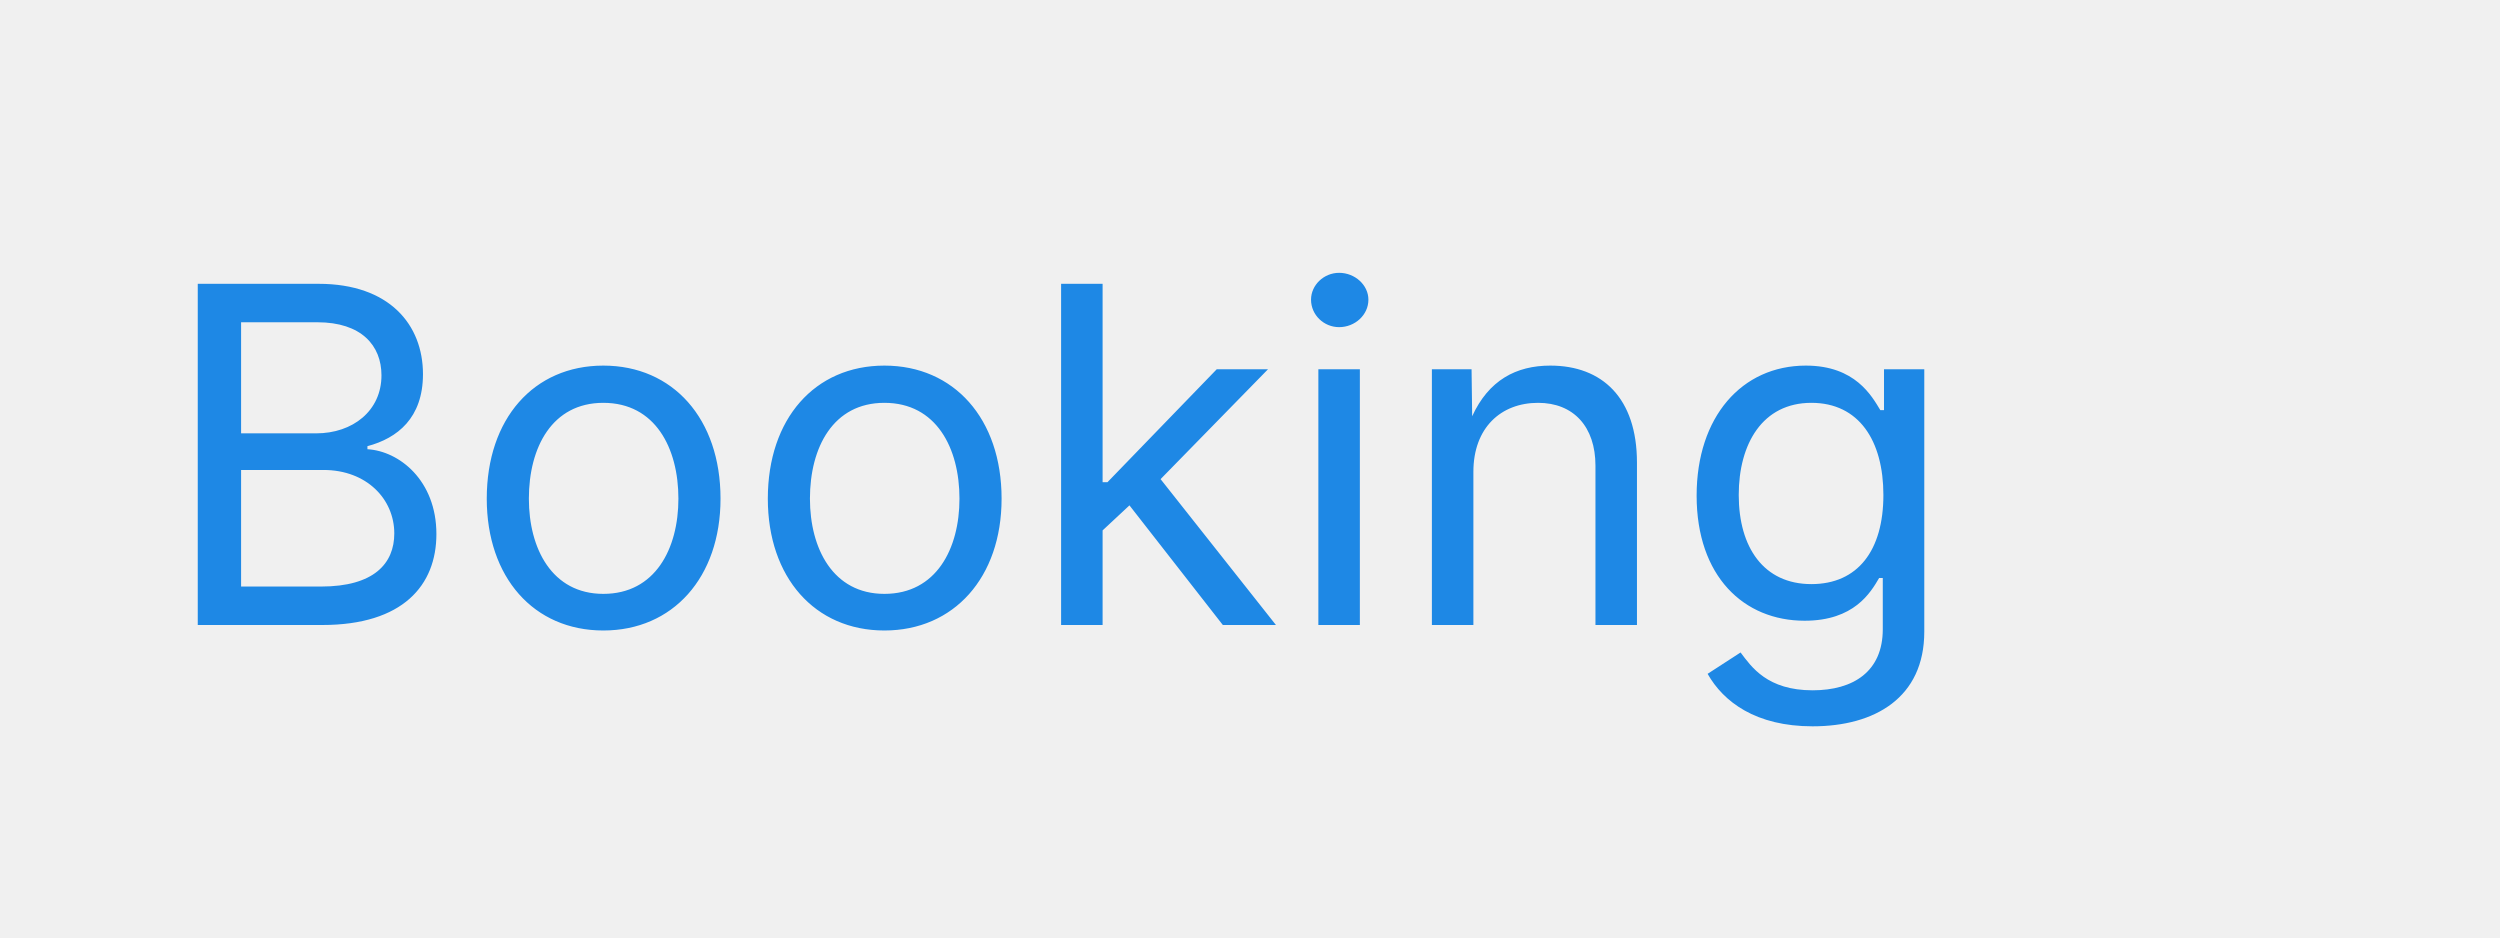
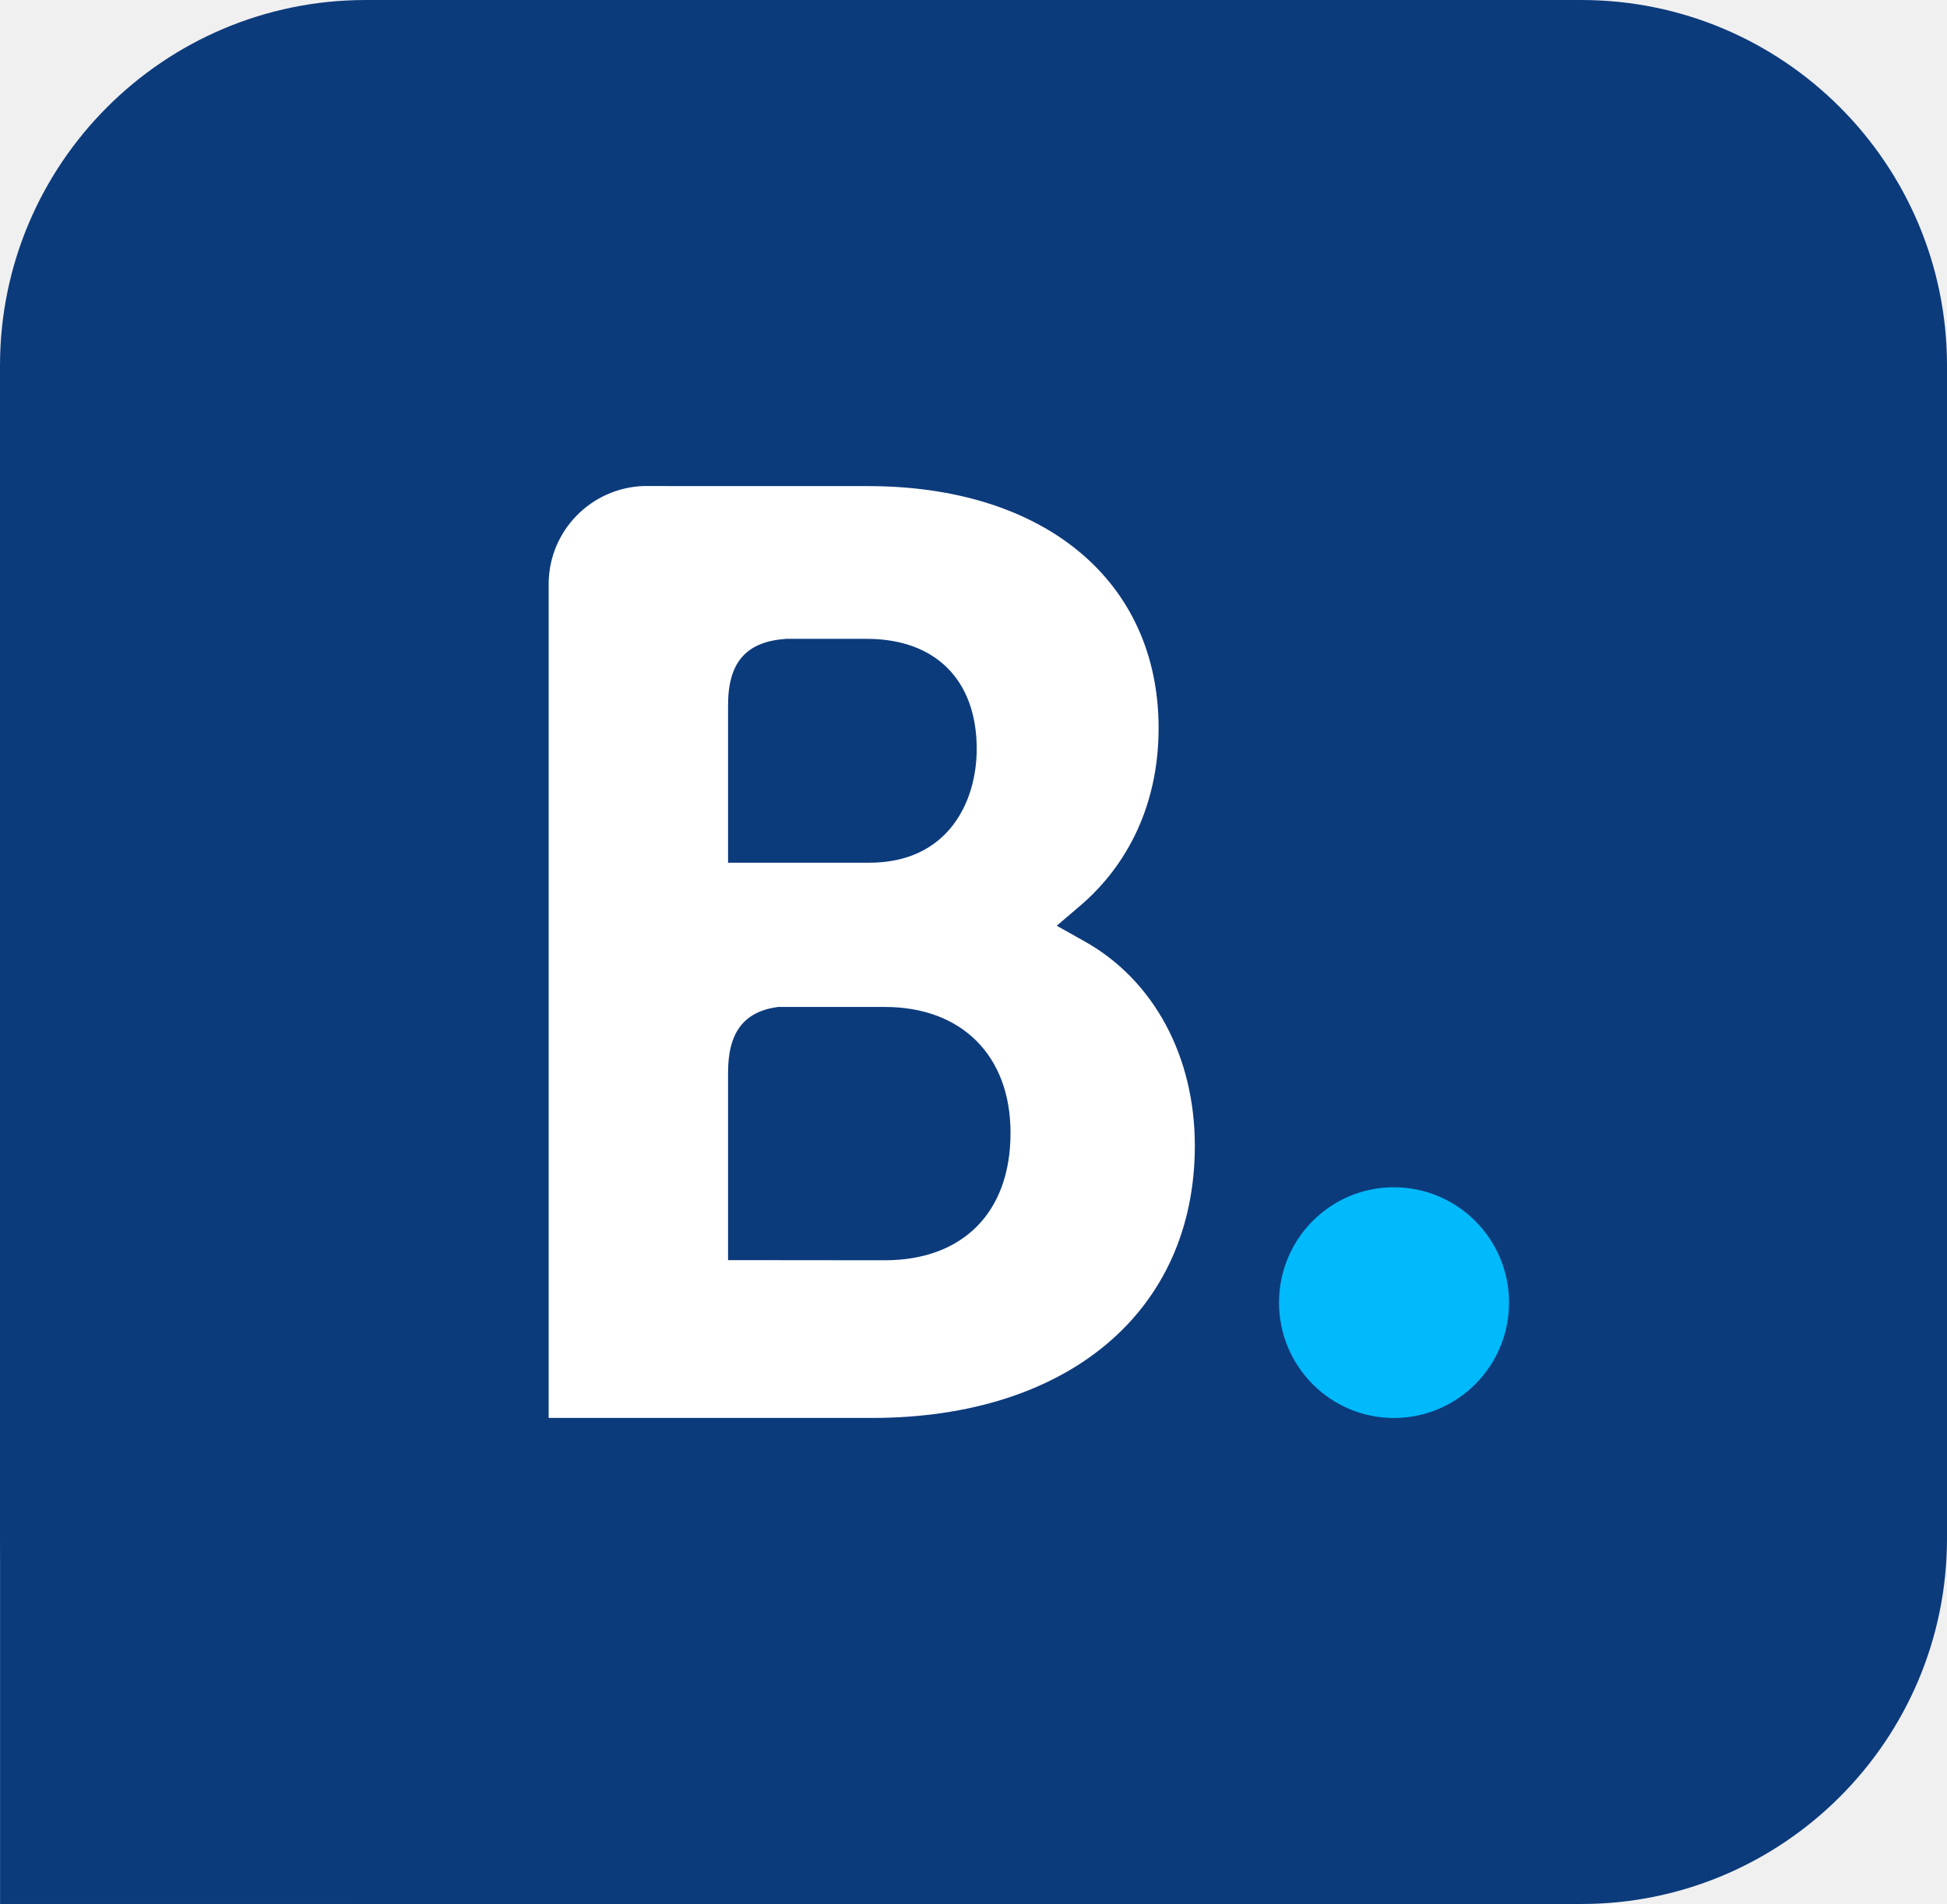
- <svg xmlns="http://www.w3.org/2000/svg" width="64" height="24" viewBox="0 0 64 24" role="img" aria-label="Booking">
-   <rect width="64" height="24" fill="transparent" />
-   <text x="4" y="16" font-family="Inter, Arial, Helvetica, sans-serif" font-size="12" fill="#1E88E5">Booking</text>
+ <svg xmlns="http://www.w3.org/2000/svg" clip-rule="evenodd" fill-rule="evenodd" height="2445" stroke-linejoin="round" stroke-miterlimit="1.414" viewBox="-.092 .015 2732.125 2671.996" width="2500">
+   <path d="m2732.032 513.03c0-283.141-229.978-513.015-513.118-513.015h-1705.89c-283.138 0-513.116 229.874-513.116 513.015v1645.965c0 283.066 229.978 513.016 513.118 513.016h1705.889c283.14 0 513.118-229.95 513.118-513.016z" fill="#0c3b7c" />
+   <path d="m.001 1659.991h1364.531v1012.019h-1364.53z" fill="#0c3b7c" />
+   <g fill-rule="nonzero">
+     <path d="m1241.6 1768.638-220.052-.22v-263.12c0-56.22 21.808-85.48 69.917-92.165h150.136c107.068 0 176.328 67.507 176.328 176.766 0 112.219-67.507 178.63-176.328 178.739zm-220.052-709.694v-69.26c0-60.602 25.643-89.424 81.862-93.15h112.657c96.547 0 154.41 57.753 154.41 154.52 0 73.643-39.671 159.67-150.903 159.67h-198.026zm501.037 262.574-39.78-22.356 34.74-29.699c40.437-34.74 108.163-112.876 108.163-247.67 0-206.464-160.109-339.614-407.888-339.614h-282.738v-.11h-32.219c-73.424 2.74-132.273 62.466-133.04 136.329v1171.499h453.586c275.396 0 453.148-149.917 453.148-382.135 0-125.04-57.424-231.889-153.972-286.244" fill="#fff" />
+     <path d="m1794.688 1828.066c0-89.492 72.178-161.894 161.107-161.894 89.154 0 161.669 72.402 161.669 161.894 0 89.379-72.515 161.894-161.67 161.894-88.928 0-161.106-72.515-161.106-161.894" fill="#00bafc" />
+   </g>
</svg>
